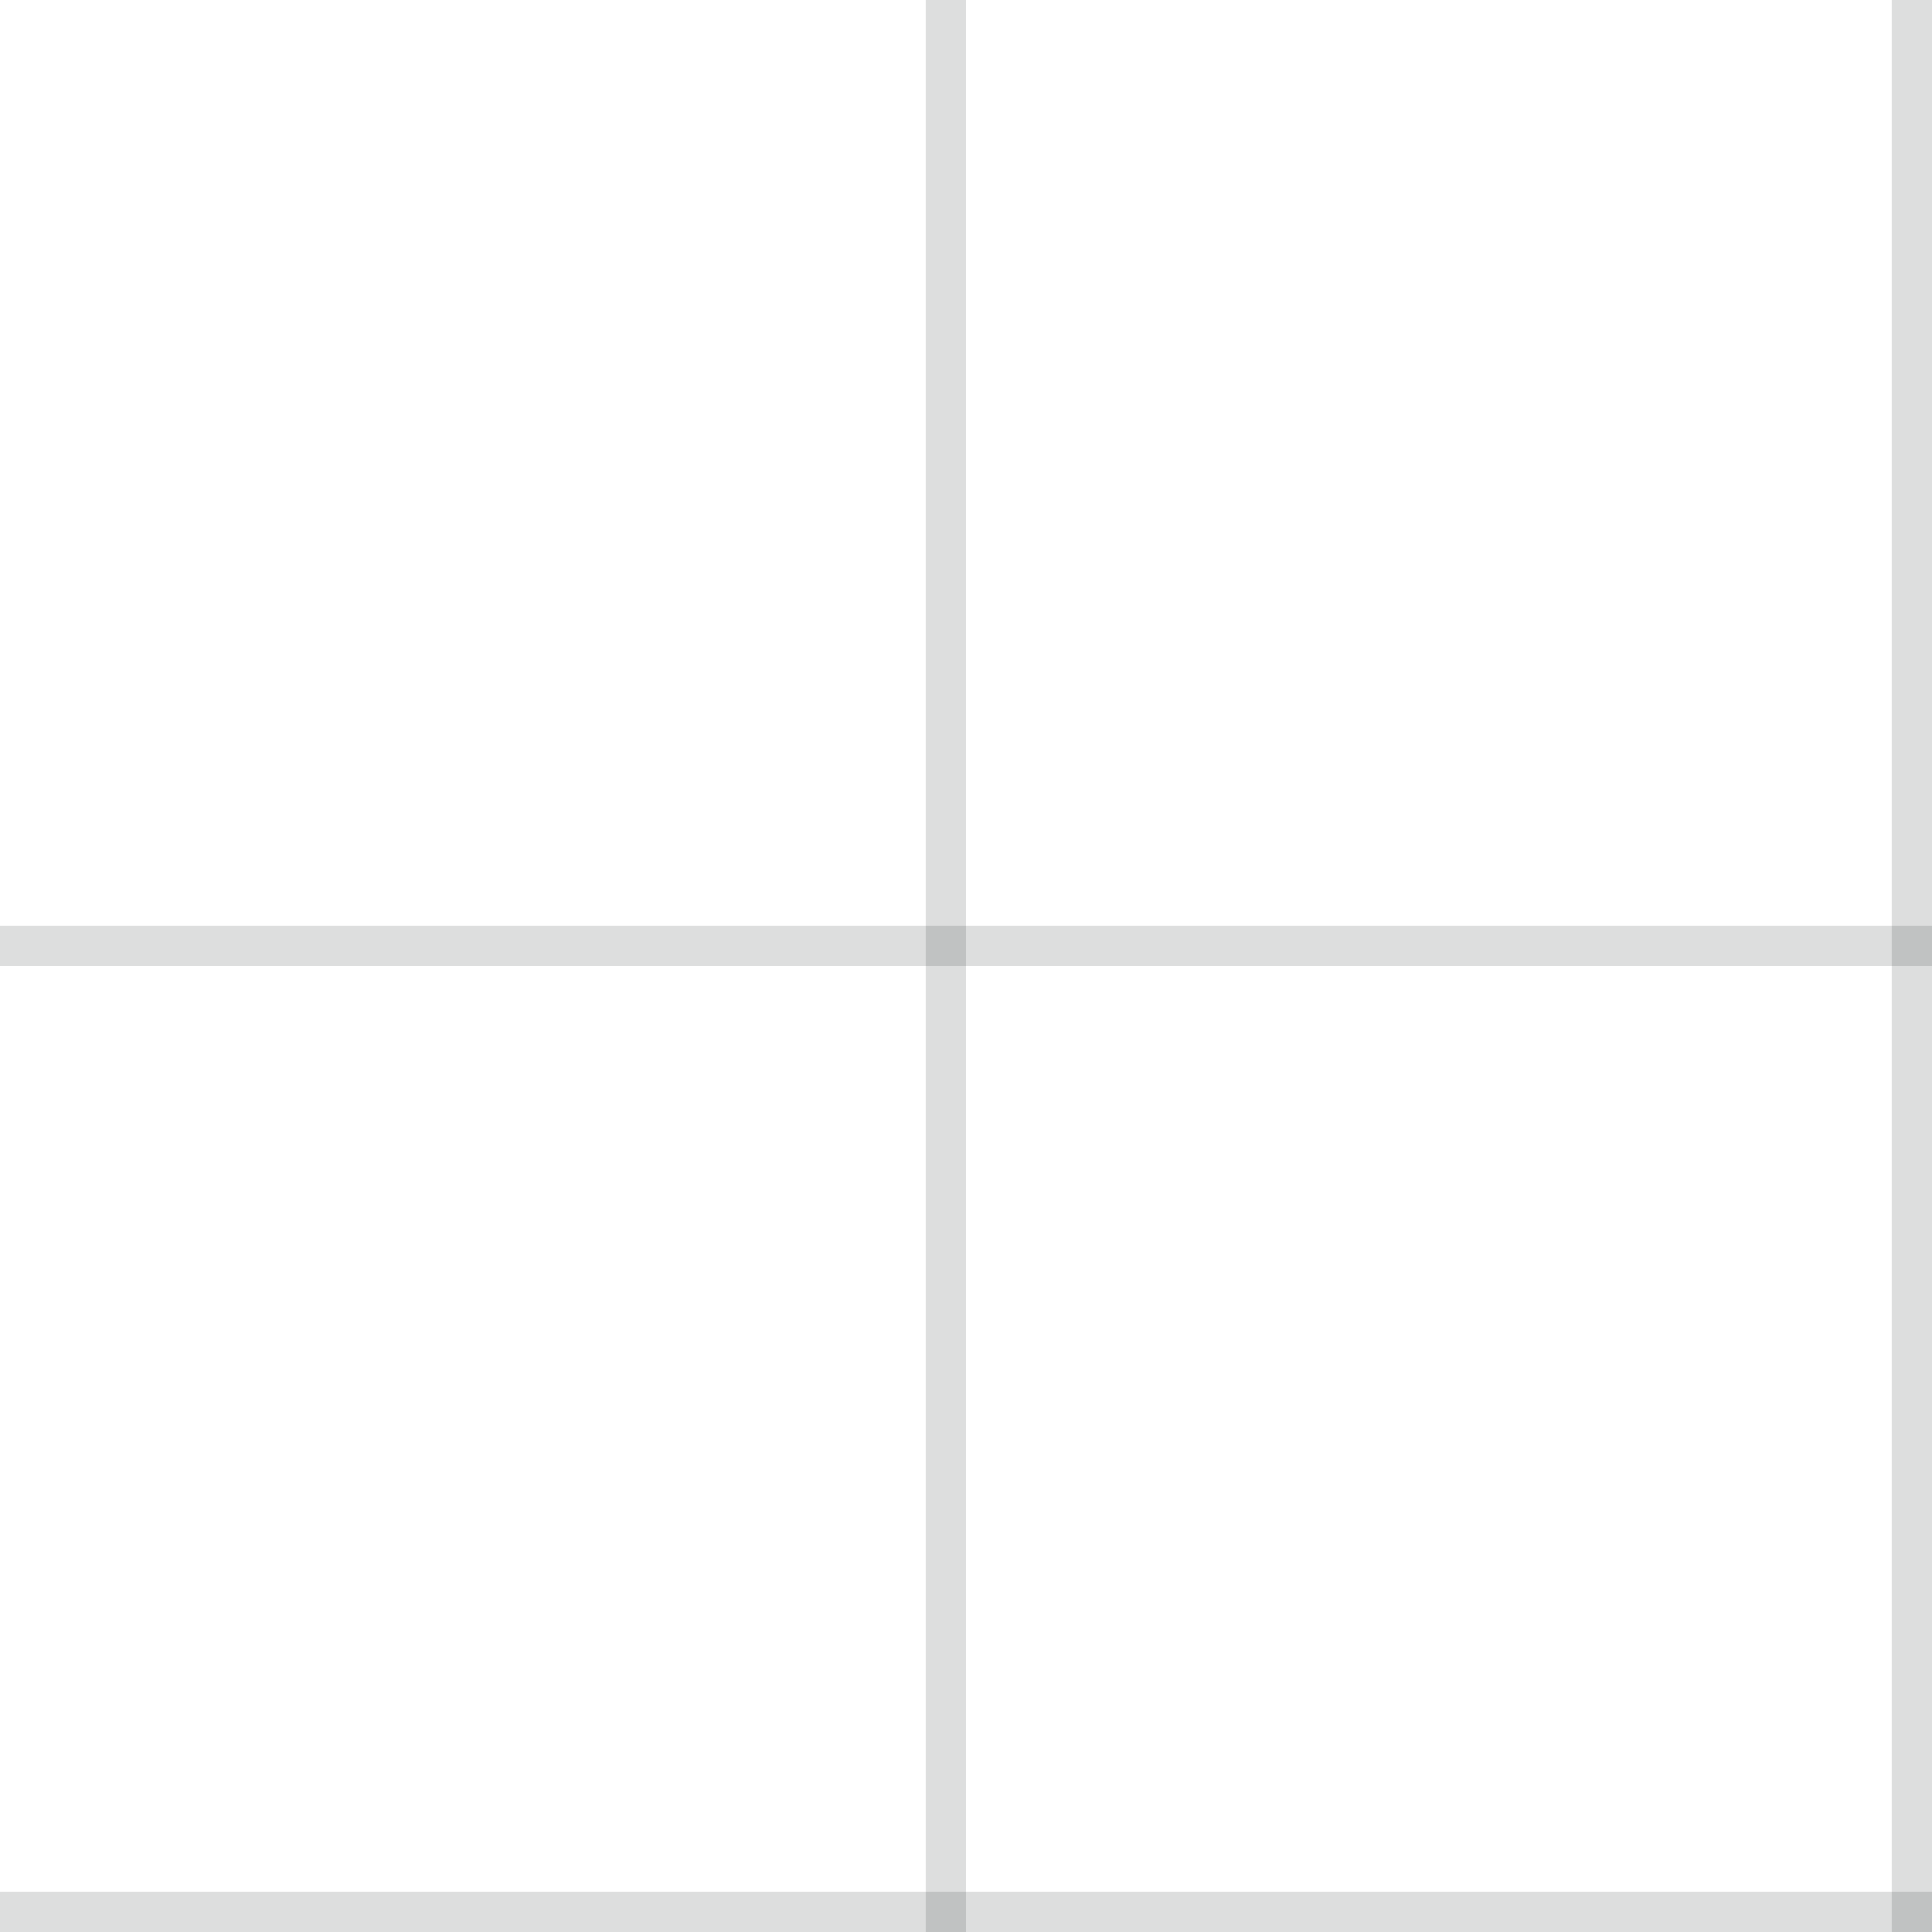
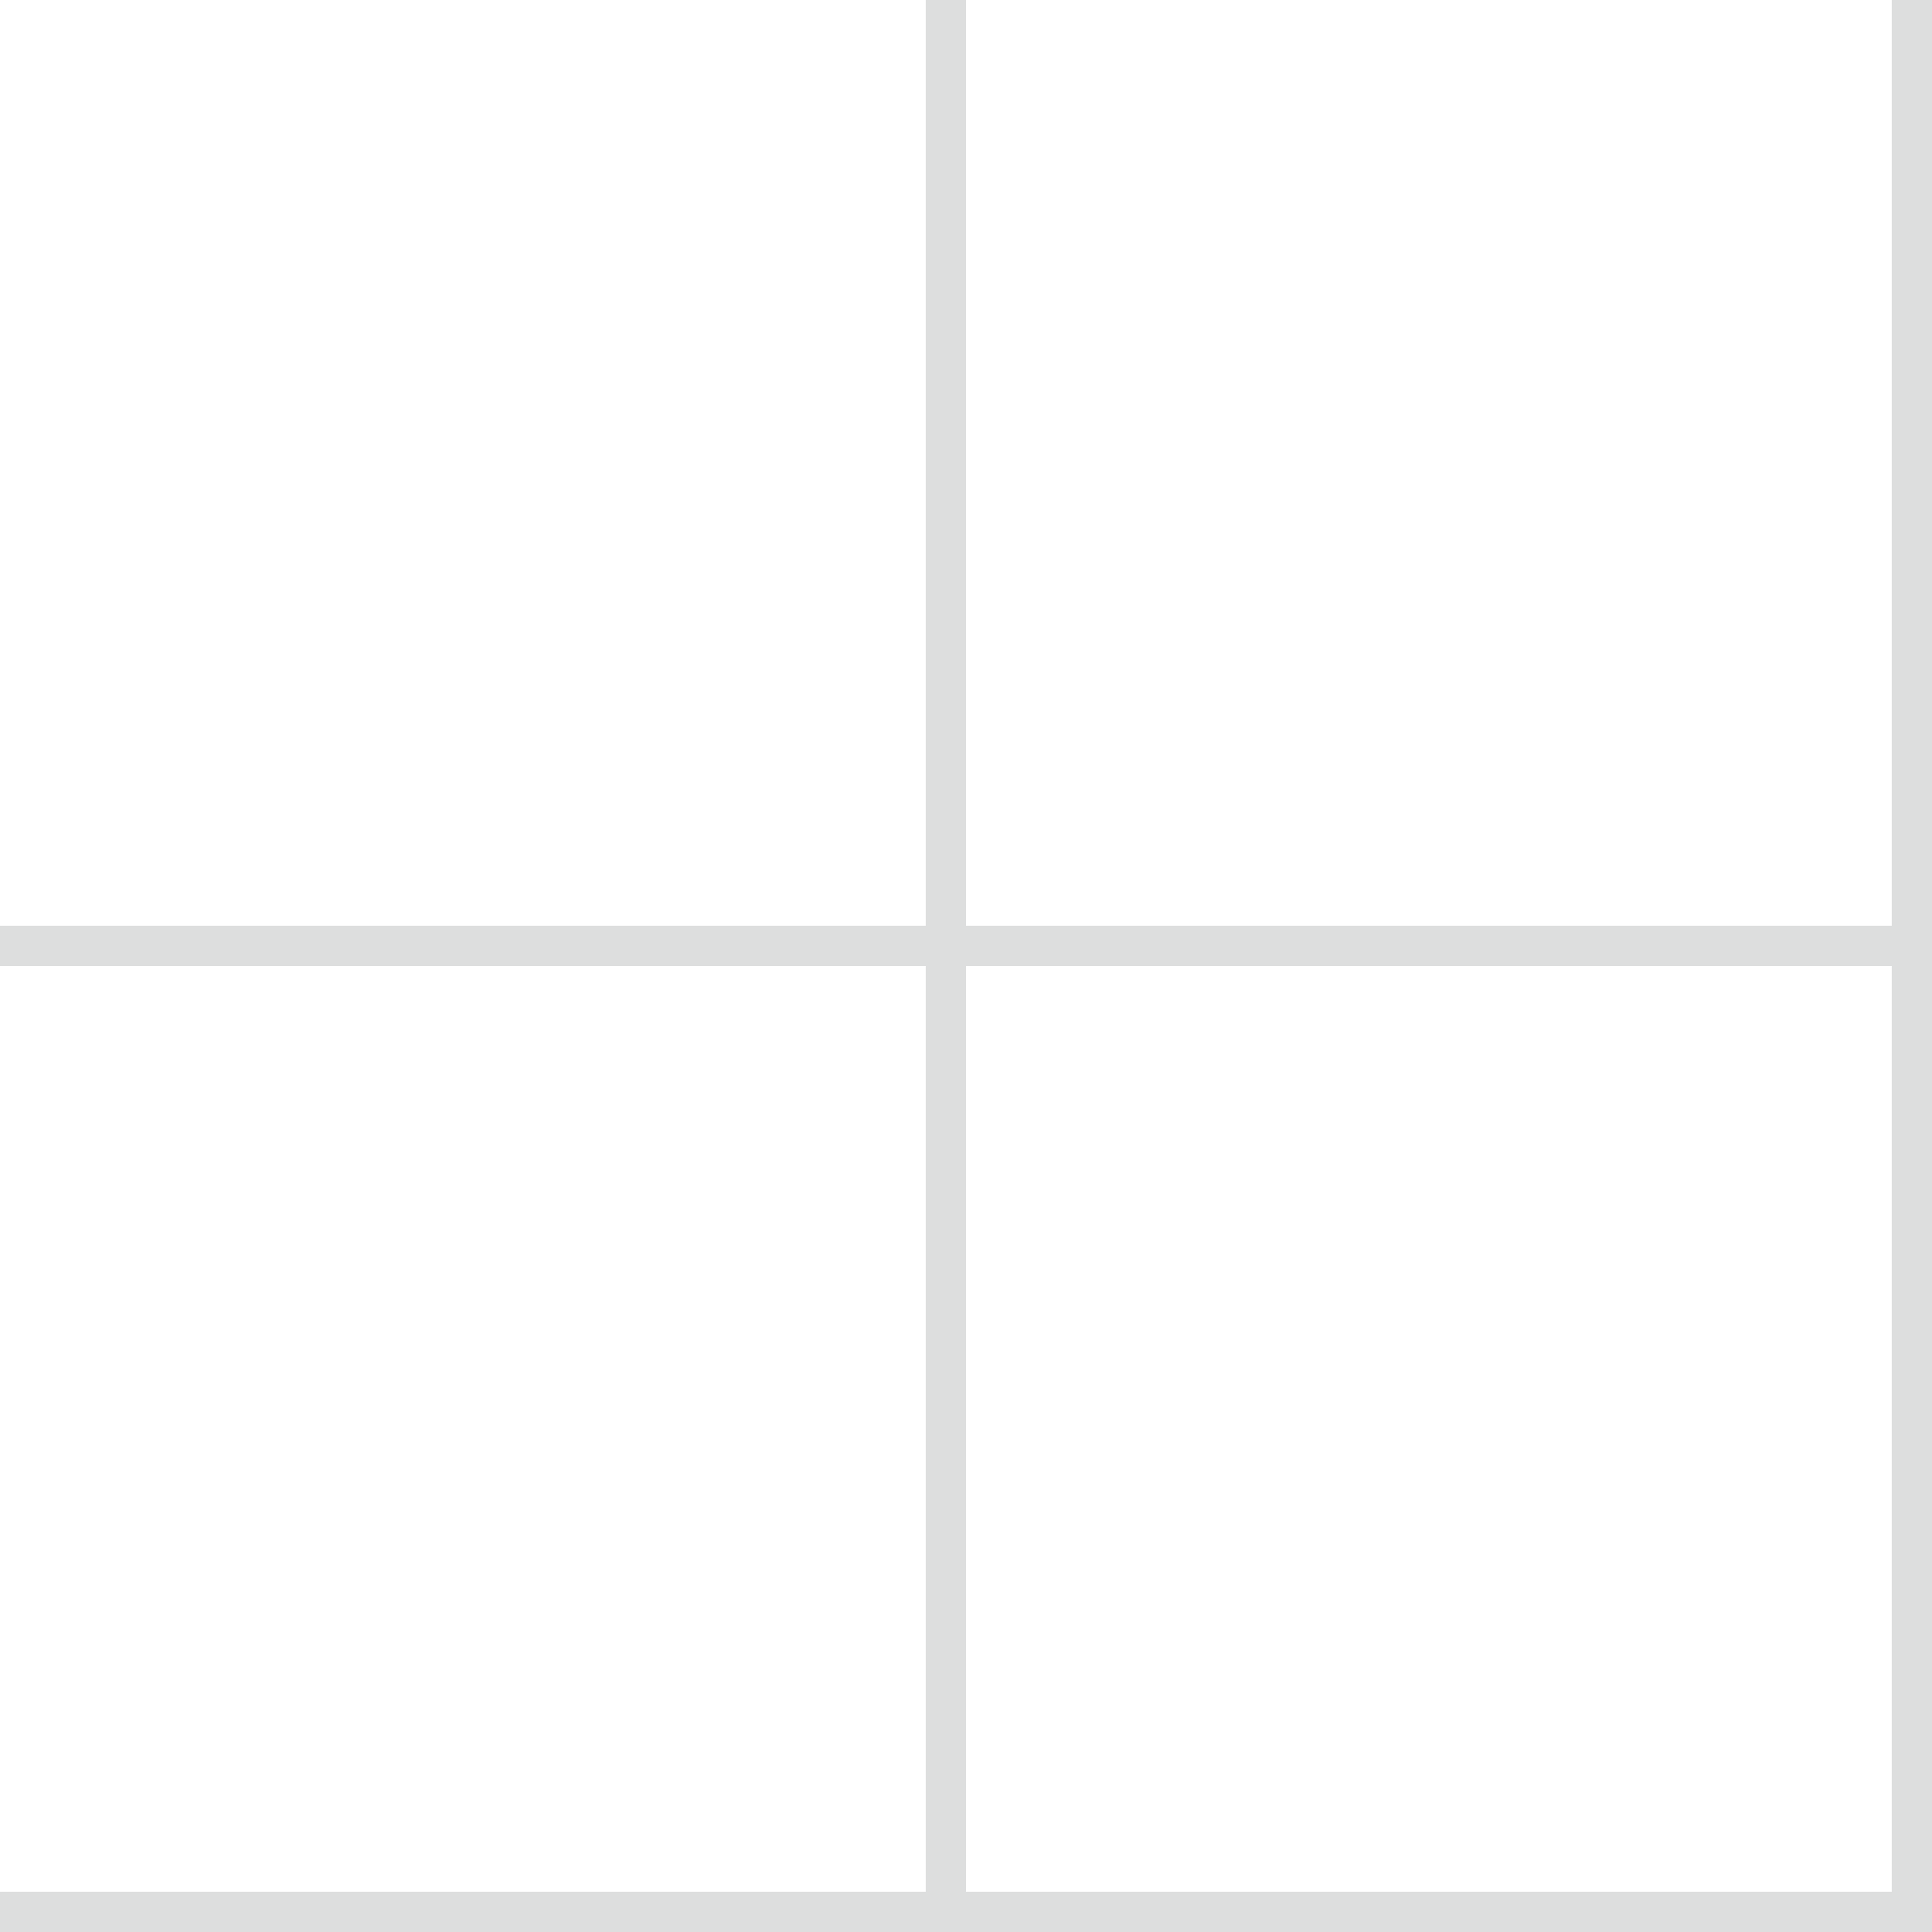
<svg xmlns="http://www.w3.org/2000/svg" width="48" height="48" viewBox="0 0 48 48" fill="none">
  <g opacity="0.15">
+     <path d="M48 23.5H0" stroke="#1C1F21" />
+     <path d="M48 47.5H0" stroke="#1C1F21" />
    <path d="M23.5 0V48" stroke="#1C1F21" />
    <path d="M47.5 0V48" stroke="#1C1F21" />
  </g>
-   <g opacity="0.15">
-     <path d="M48 23.5H0" stroke="#1C1F21" />
-     <path d="M48 47.5H0" stroke="#1C1F21" />
-   </g>
</svg>
